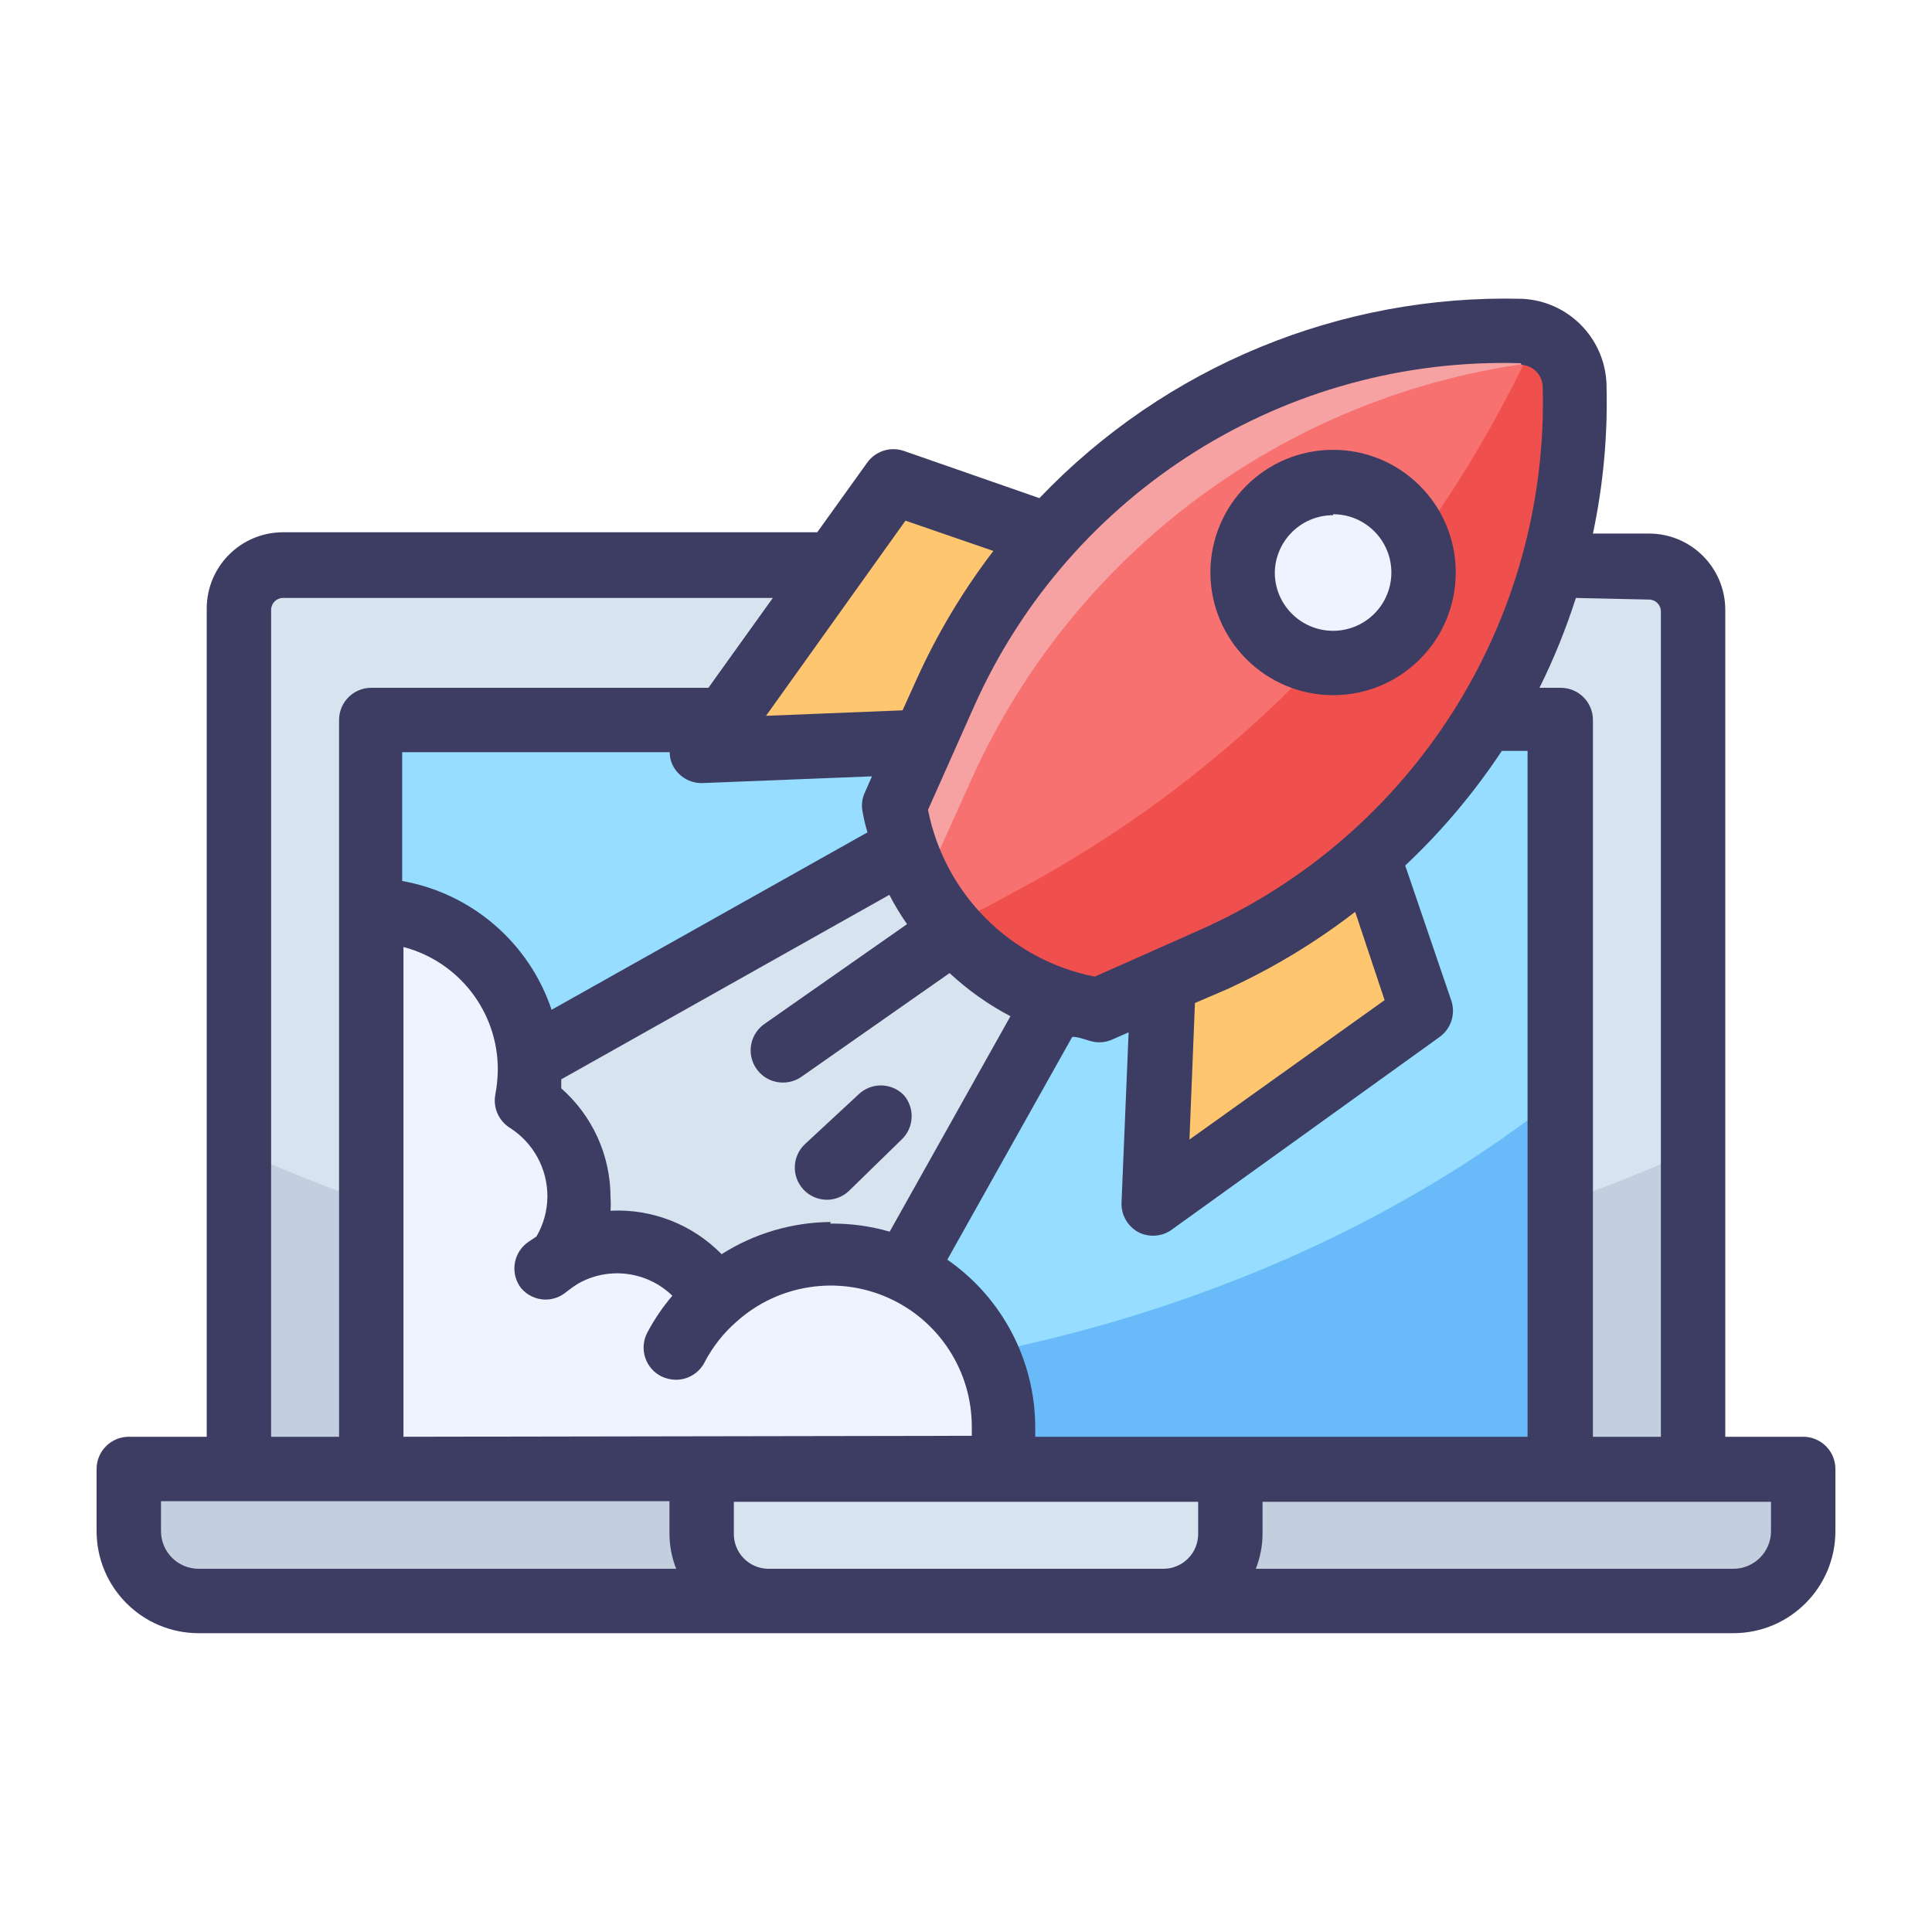
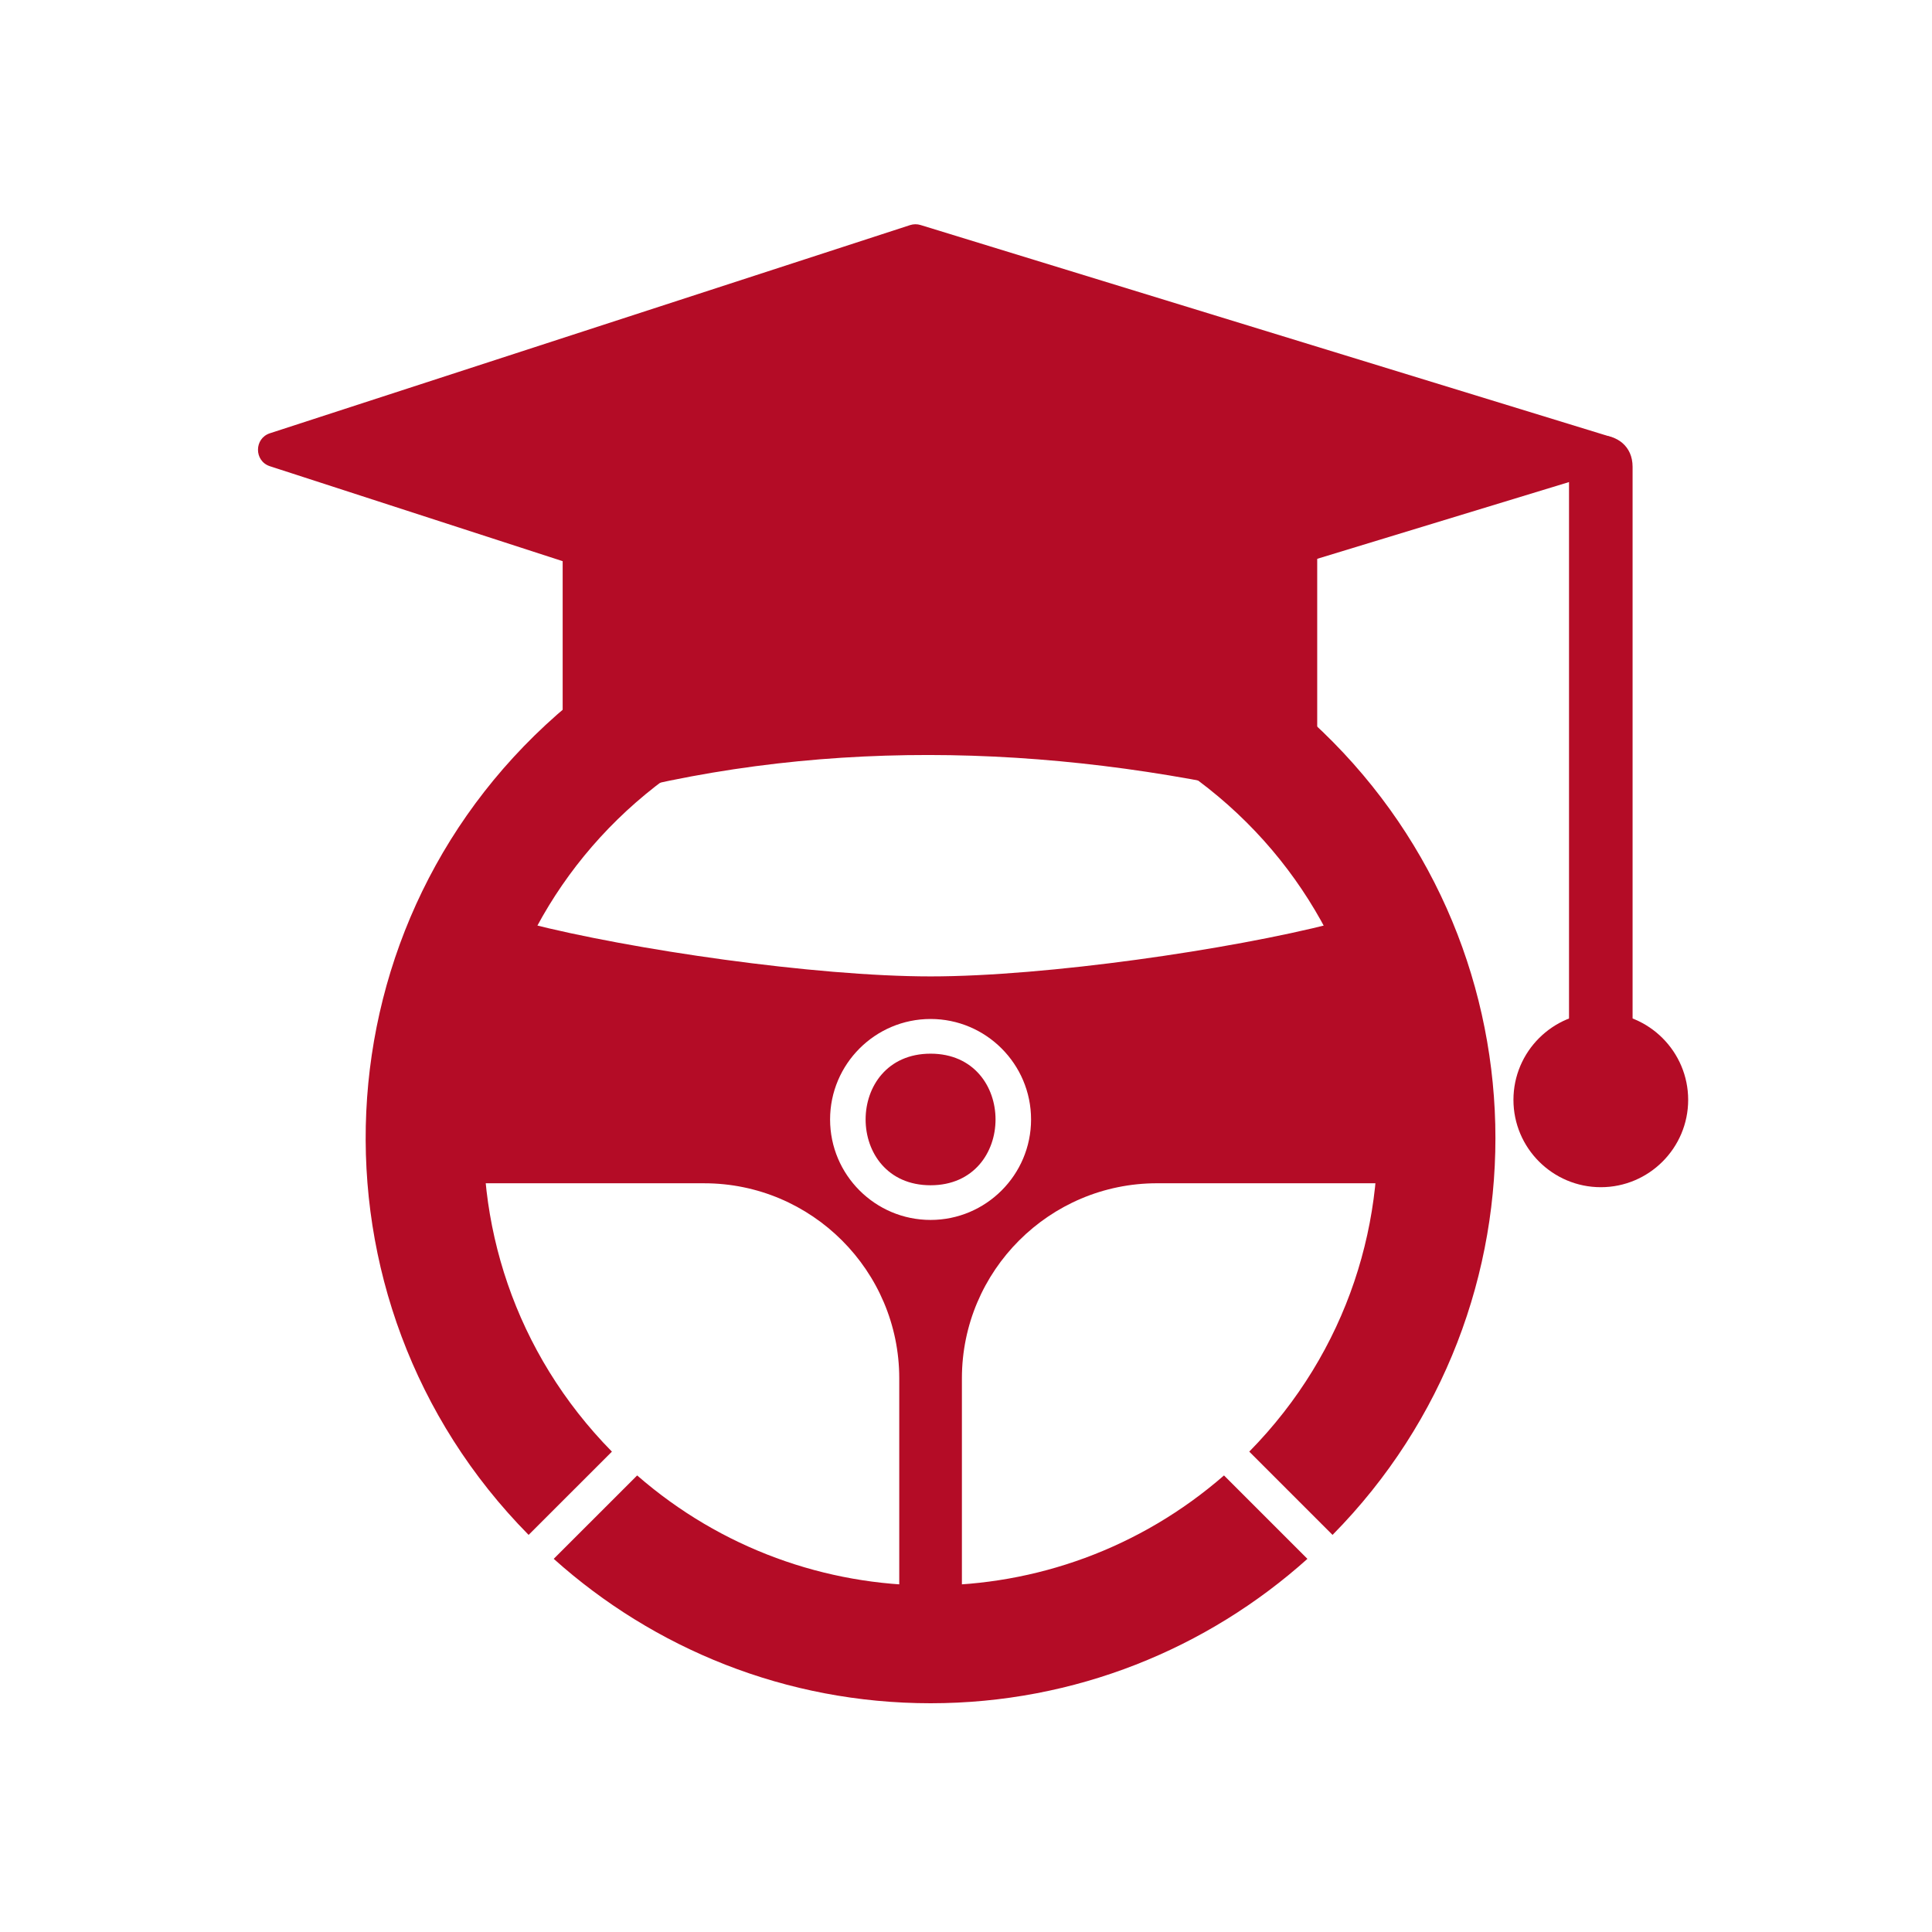
- <svg xmlns="http://www.w3.org/2000/svg" viewBox="0 0 60 60">
-   <path d="m0 0h60v60h-60z" fill="none" />
-   <path d="m52.58 45.62h-45.16v-26.69a1.36 1.36 0 0 1 1.37-1.36h42.42a1.36 1.36 0 0 1 1.37 1.36z" fill="#d8e3f0" />
-   <path d="m30 40.51a55 55 0 0 1 -22.58-4.79v9.9h45.16v-9.9a55 55 0 0 1 -22.58 4.79z" fill="#c3cfde" />
-   <path d="m11.53 22.36h36.95v23.26h-36.95z" fill="#96ddff" />
-   <path d="m20.69 43a50.58 50.58 0 0 1 -9.16-.83v3.45h36.94v-11.62c-6.92 5.53-16.81 9-27.78 9z" fill="#69baf9" />
-   <path d="m11.53 35.67v2.13l7.81 7.82h5.31l9.23-16.45-3.87-3.87z" fill="#d8e3f0" />
-   <path d="m35.85 37.39.31-7.63 5.56-5.56 2.47 7.24z" fill="#ffc670" />
-   <path d="m21.79 23.32 7.63-.31 5.55-5.55-7.23-2.47z" fill="#ffc670" />
-   <path d="m47.26 10.28a19 19 0 0 0 -17.89 11.25l-1.56 3.47a7.49 7.49 0 0 0 6.35 6.35l3.49-1.56a19 19 0 0 0 11.24-17.87 1.69 1.69 0 0 0 -1.63-1.64z" fill="#f6716f" />
-   <path d="m30.14 24.27a22.29 22.29 0 0 1 18.53-13.12 1.68 1.68 0 0 0 -1.41-.87 19 19 0 0 0 -17.89 11.25l-1.56 3.47a7.51 7.51 0 0 0 .86 2.53z" fill="#f6a2a2" />
-   <path d="m47.75 10.38a36.67 36.67 0 0 1 -15.66 17l-1.23.67a8.59 8.59 0 0 1 -1.41.61 7.47 7.47 0 0 0 4.71 2.68l3.49-1.56a19 19 0 0 0 11.24-17.86 1.67 1.67 0 0 0 -1.14-1.54z" fill="#f0504d" />
-   <circle cx="41.4" cy="17.78" fill="#edf4ff" r="2.81" />
-   <path d="m4 45.62h52a0 0 0 0 1 0 0v1.94a2.17 2.17 0 0 1 -2.17 2.17h-47.66a2.17 2.17 0 0 1 -2.17-2.18v-1.93a0 0 0 0 1 0 0z" fill="#c3cfde" />
-   <path d="m21.79 45.62h16.42a0 0 0 0 1 0 0v2a2.08 2.08 0 0 1 -2.08 2.08h-12.26a2.08 2.08 0 0 1 -2.08-2.08v-2a0 0 0 0 1 0 0z" fill="#d8e3f0" />
-   <path d="m25.78 39a5.34 5.34 0 0 0 -3.58 1.37 3.51 3.51 0 0 0 -3-1.75 3.44 3.44 0 0 0 -1.69.45 3.42 3.42 0 0 0 .49-1.9 3.51 3.51 0 0 0 -1.6-3 5.69 5.69 0 0 0 .1-1 4.94 4.94 0 0 0 -4.93-4.94v17.39h19.43a5.37 5.37 0 0 0 -5.22-6.62z" fill="#edf4ff" />
-   <g fill="#3d3d63">
-     <path d="m41.4 21.59a3.81 3.81 0 1 0 -3.81-3.81 3.82 3.82 0 0 0 3.81 3.81zm0-5.62a1.81 1.81 0 1 1 -1.81 1.81 1.81 1.81 0 0 1 1.81-1.78z" />
-     <path d="m56 44.62h-2.42v-25.69a2.37 2.37 0 0 0 -2.37-2.36h-1.74a19.66 19.66 0 0 0 .42-4.68 2.75 2.75 0 0 0 -2.61-2.61 20 20 0 0 0 -15 6.19l-4.22-1.47a1 1 0 0 0 -1.13.37l-1.55 2.16h-16.59a2.37 2.37 0 0 0 -2.37 2.36v25.73h-2.42a1 1 0 0 0 -1 1v1.93a3.17 3.17 0 0 0 3.17 3.17h47.66a3.17 3.17 0 0 0 3.17-3.17v-1.93a1 1 0 0 0 -1-1zm-4.79-26a.37.37 0 0 1 .37.36v25.64h-2.11v-22.26a1 1 0 0 0 -1-1h-.66a19.86 19.86 0 0 0 1.13-2.79zm-19.06 26c0-.1 0-.19 0-.28a6.35 6.35 0 0 0 -2.73-5.22l3.88-6.92c.24 0 .46.12.7.16a1 1 0 0 0 .55-.08l.5-.22-.22 5.29a1 1 0 0 0 .53.92 1 1 0 0 0 1-.06l8.34-6a1 1 0 0 0 .37-1.14l-1.43-4.19a20.14 20.14 0 0 0 3-3.56h.8v21.3zm-19.62 0v-15.21a3.93 3.93 0 0 1 2.93 3.79 4.45 4.45 0 0 1 -.08.81 1 1 0 0 0 .43 1 2.52 2.52 0 0 1 1.19 2.16 2.48 2.48 0 0 1 -.34 1.23c-.11.08-.22.14-.32.22a1 1 0 0 0 -.16 1.38 1 1 0 0 0 .77.36 1 1 0 0 0 .64-.24c.12-.09.24-.18.37-.26a2.46 2.46 0 0 1 2.92.38 6.3 6.3 0 0 0 -.78 1.15 1 1 0 0 0 .43 1.35 1.07 1.07 0 0 0 .46.11 1 1 0 0 0 .89-.54 4.33 4.33 0 0 1 1-1.27 4.38 4.38 0 0 1 7.3 3.27v.28zm8.27-21.26a.87.87 0 0 0 .11.44 1 1 0 0 0 .88.52l5.29-.21-.22.5a.94.94 0 0 0 -.08.55 5.32 5.32 0 0 0 .16.69l-9.81 5.51a6 6 0 0 0 -4.64-4v-4zm5 14.59a6.41 6.41 0 0 0 -3.39 1 4.51 4.51 0 0 0 -3.45-1.35 2.88 2.88 0 0 0 0-.41 4.5 4.5 0 0 0 -1.53-3.39c0-.09 0-.19 0-.28l10.19-5.73a7.58 7.58 0 0 0 .55.91l-4.43 3.1a1 1 0 0 0 .57 1.82 1 1 0 0 0 .58-.18l4.6-3.22a8.78 8.78 0 0 0 1.89 1.34l-3.75 6.69a6.41 6.41 0 0 0 -1.85-.25zm16.29-9.62.91 2.73-6.06 4.33.17-4.24 1-.43a20.34 20.34 0 0 0 3.96-2.39zm5.16-17a.7.7 0 0 1 .66.67 17.93 17.93 0 0 1 -10.67 16.89l-3.24 1.44a6.58 6.58 0 0 1 -5.18-5.18l1.43-3.21a18 18 0 0 1 16.98-10.66zm-19.13 4.84 2.73.94a20.34 20.34 0 0 0 -2.39 4l-.43.95-4.24.17zm-19.7 2.76a.37.37 0 0 1 .37-.36h15.21l-2 2.79h-10.47a1 1 0 0 0 -1 1v22.26h-2.11zm-3.42 28.62v-.93h15.79v1a3 3 0 0 0 .21 1.1h-14.83a1.17 1.17 0 0 1 -1.17-1.17zm18.87 1.17a1.08 1.08 0 0 1 -1.08-1.08v-1h14.42v1a1.08 1.08 0 0 1 -1.08 1.08zm31.13-1.17a1.17 1.17 0 0 1 -1.17 1.17h-14.83a3 3 0 0 0 .21-1.08v-1h15.79z" />
-     <path d="m28.06 34a1 1 0 0 0 -1.41 0l-1.65 1.53a1 1 0 0 0 -.05 1.41 1 1 0 0 0 .73.32 1 1 0 0 0 .69-.28l1.63-1.59a1 1 0 0 0 .06-1.39z" />
+ <svg xmlns="http://www.w3.org/2000/svg" width="700" zoomAndPan="magnify" viewBox="0 0 525 525" height="700" preserveAspectRatio="xMidYMid meet" version="1.0">
+   <defs>
+     <clipPath id="id1">
+       <path d="M 70 60.863 L 441 60.863 L 441 155 L 70 155 Z M 70 60.863 " clip-rule="nonzero" />
+     </clipPath>
+     <clipPath id="id2">
+       <path d="M 411 275 L 458.902 275 L 458.902 323 L 411 323 Z M 411 275 " clip-rule="nonzero" />
+     </clipPath>
+     <clipPath id="id3">
+       <path d="M 99 191 L 407 191 L 407 462.848 L 99 462.848 Z M 99 191 " clip-rule="nonzero" />
+     </clipPath>
+   </defs>
+   <path fill="#b40c26" d="M 353.227 217.922 L 347.305 216.633 C 284.145 201.809 220.059 200.504 158.871 217.742 C 155.879 218.586 152.898 216.316 152.898 213.207 L 152.898 137.312 C 152.898 135.453 153.992 133.766 155.695 133.008 C 219.992 104.469 287.281 108.059 354.852 132.895 C 356.703 133.578 357.938 135.344 357.938 137.32 L 357.938 213.215 C 357.938 215.809 355.832 217.922 353.23 217.922 Z M 353.227 217.922 " fill-opacity="1" fill-rule="evenodd" />
+   <g clip-path="url(#id1)">
+     <path fill="#b40c26" d="M 157.613 154.023 L 73.336 126.688 C 69.027 125.277 69.027 119.141 73.348 117.734 L 247.309 61.168 C 248.227 60.871 249.223 60.859 250.148 61.145 L 437.426 118.621 C 441.848 119.98 441.848 126.277 437.418 127.629 L 354.609 152.867 C 352.797 153.422 177.262 154.027 157.617 154.027 Z M 157.613 154.023 " fill-opacity="1" fill-rule="evenodd" />
  </g>
+   <path fill="#b40c26" d="M 435 289.945 C 430.234 289.945 426.363 286.074 426.363 281.309 L 426.363 126.84 C 426.363 115.469 443.637 115.469 443.637 126.84 L 443.637 281.305 C 443.637 286.07 439.766 289.941 435 289.941 Z M 435 289.945 " fill-opacity="1" fill-rule="evenodd" />
+   <g clip-path="url(#id2)">
+     <path fill="#b40c26" d="M 435.004 322.609 C 421.914 322.609 411.262 311.961 411.262 298.875 C 411.262 285.785 421.914 275.137 435.004 275.137 C 448.094 275.137 458.742 285.785 458.742 298.875 C 458.742 311.961 448.094 322.609 435.004 322.609 Z M 435.004 322.609 " fill-opacity="1" fill-rule="evenodd" />
+   </g>
+   <g clip-path="url(#id3)">
+     <path fill="#b40c26" d="M 252.875 462.84 C 213.562 462.84 177.66 447.98 150.469 423.598 L 173.141 400.934 C 218.891 440.801 286.859 440.793 332.609 400.934 L 355.277 423.602 C 328.09 447.984 292.188 462.84 252.871 462.84 Z M 339.473 394.465 C 393.148 339.895 383.57 250.281 319.762 208.008 L 349.52 212.277 L 354.176 194.891 C 354.992 195.059 355.766 195.441 356.406 196.023 C 420.926 254.996 423.094 355.305 362.102 417.094 Z M 143.648 417.094 C 80.848 353.461 85.152 249.285 154.594 191.434 C 154.75 191.305 154.906 191.191 155.07 191.086 C 154.578 198.426 154.086 209.453 155.559 209.453 L 183.848 209.453 C 121.809 252.41 113.324 340.629 166.281 394.465 L 143.648 417.09 Z M 143.648 417.094 " fill-opacity="1" fill-rule="evenodd" />
+   </g>
+   <path fill="#b40c26" d="M 252.875 434.746 C 250.012 434.746 247.176 434.641 244.363 434.43 L 244.363 374.547 C 244.363 345.332 220.578 321.543 191.352 321.543 L 128.109 321.543 C 125.398 296.379 131.133 271.738 143.672 250.926 C 171.363 258.023 221.41 265.328 252.879 265.328 C 284.34 265.328 334.379 258.027 362.066 250.934 C 374.629 271.77 380.348 296.363 377.648 321.539 L 314.402 321.539 C 285.172 321.539 261.387 345.32 261.387 374.543 L 261.387 434.43 C 258.578 434.641 255.738 434.746 252.879 434.746 Z M 252.875 331.504 C 237.816 331.504 225.566 319.258 225.566 304.203 C 225.566 289.148 237.82 276.898 252.875 276.898 C 267.93 276.898 280.18 289.148 280.18 304.203 C 280.18 319.258 267.934 331.504 252.875 331.504 Z M 252.875 286.324 C 229.336 286.324 229.336 322.082 252.875 322.082 C 276.41 322.082 276.414 286.324 252.875 286.324 Z M 252.875 286.324 " fill-opacity="1" fill-rule="evenodd" />
</svg>
